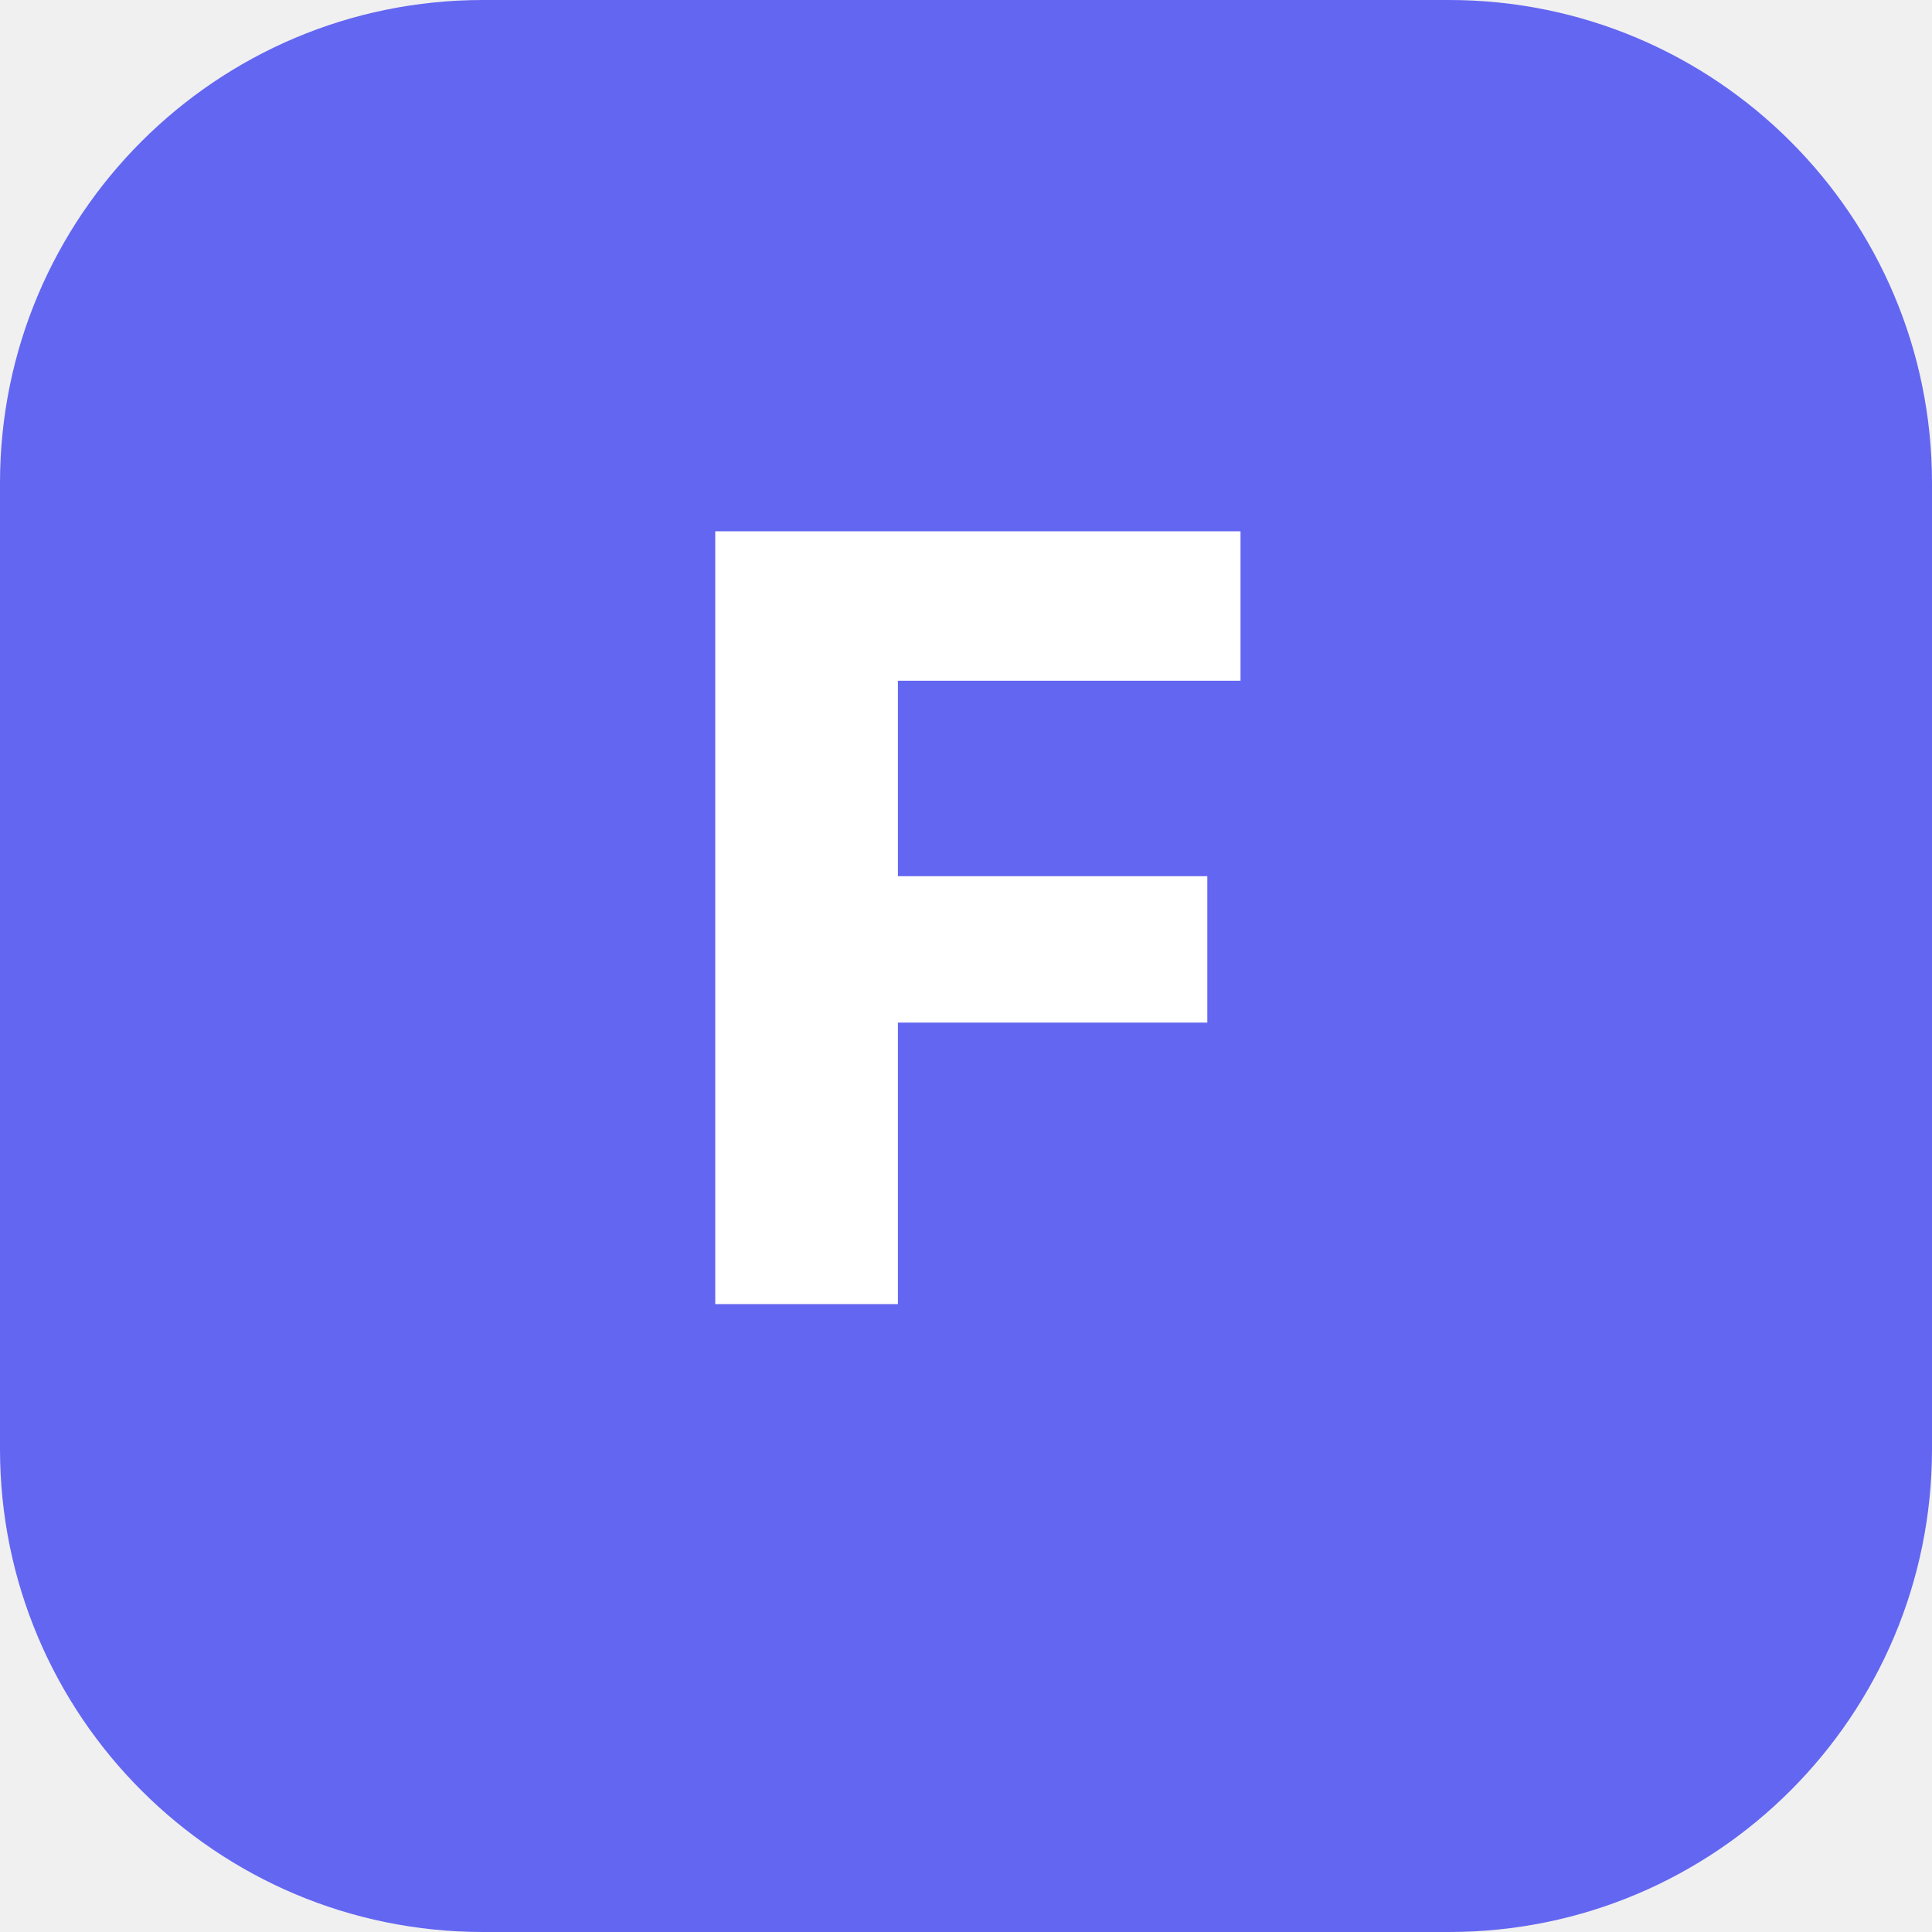
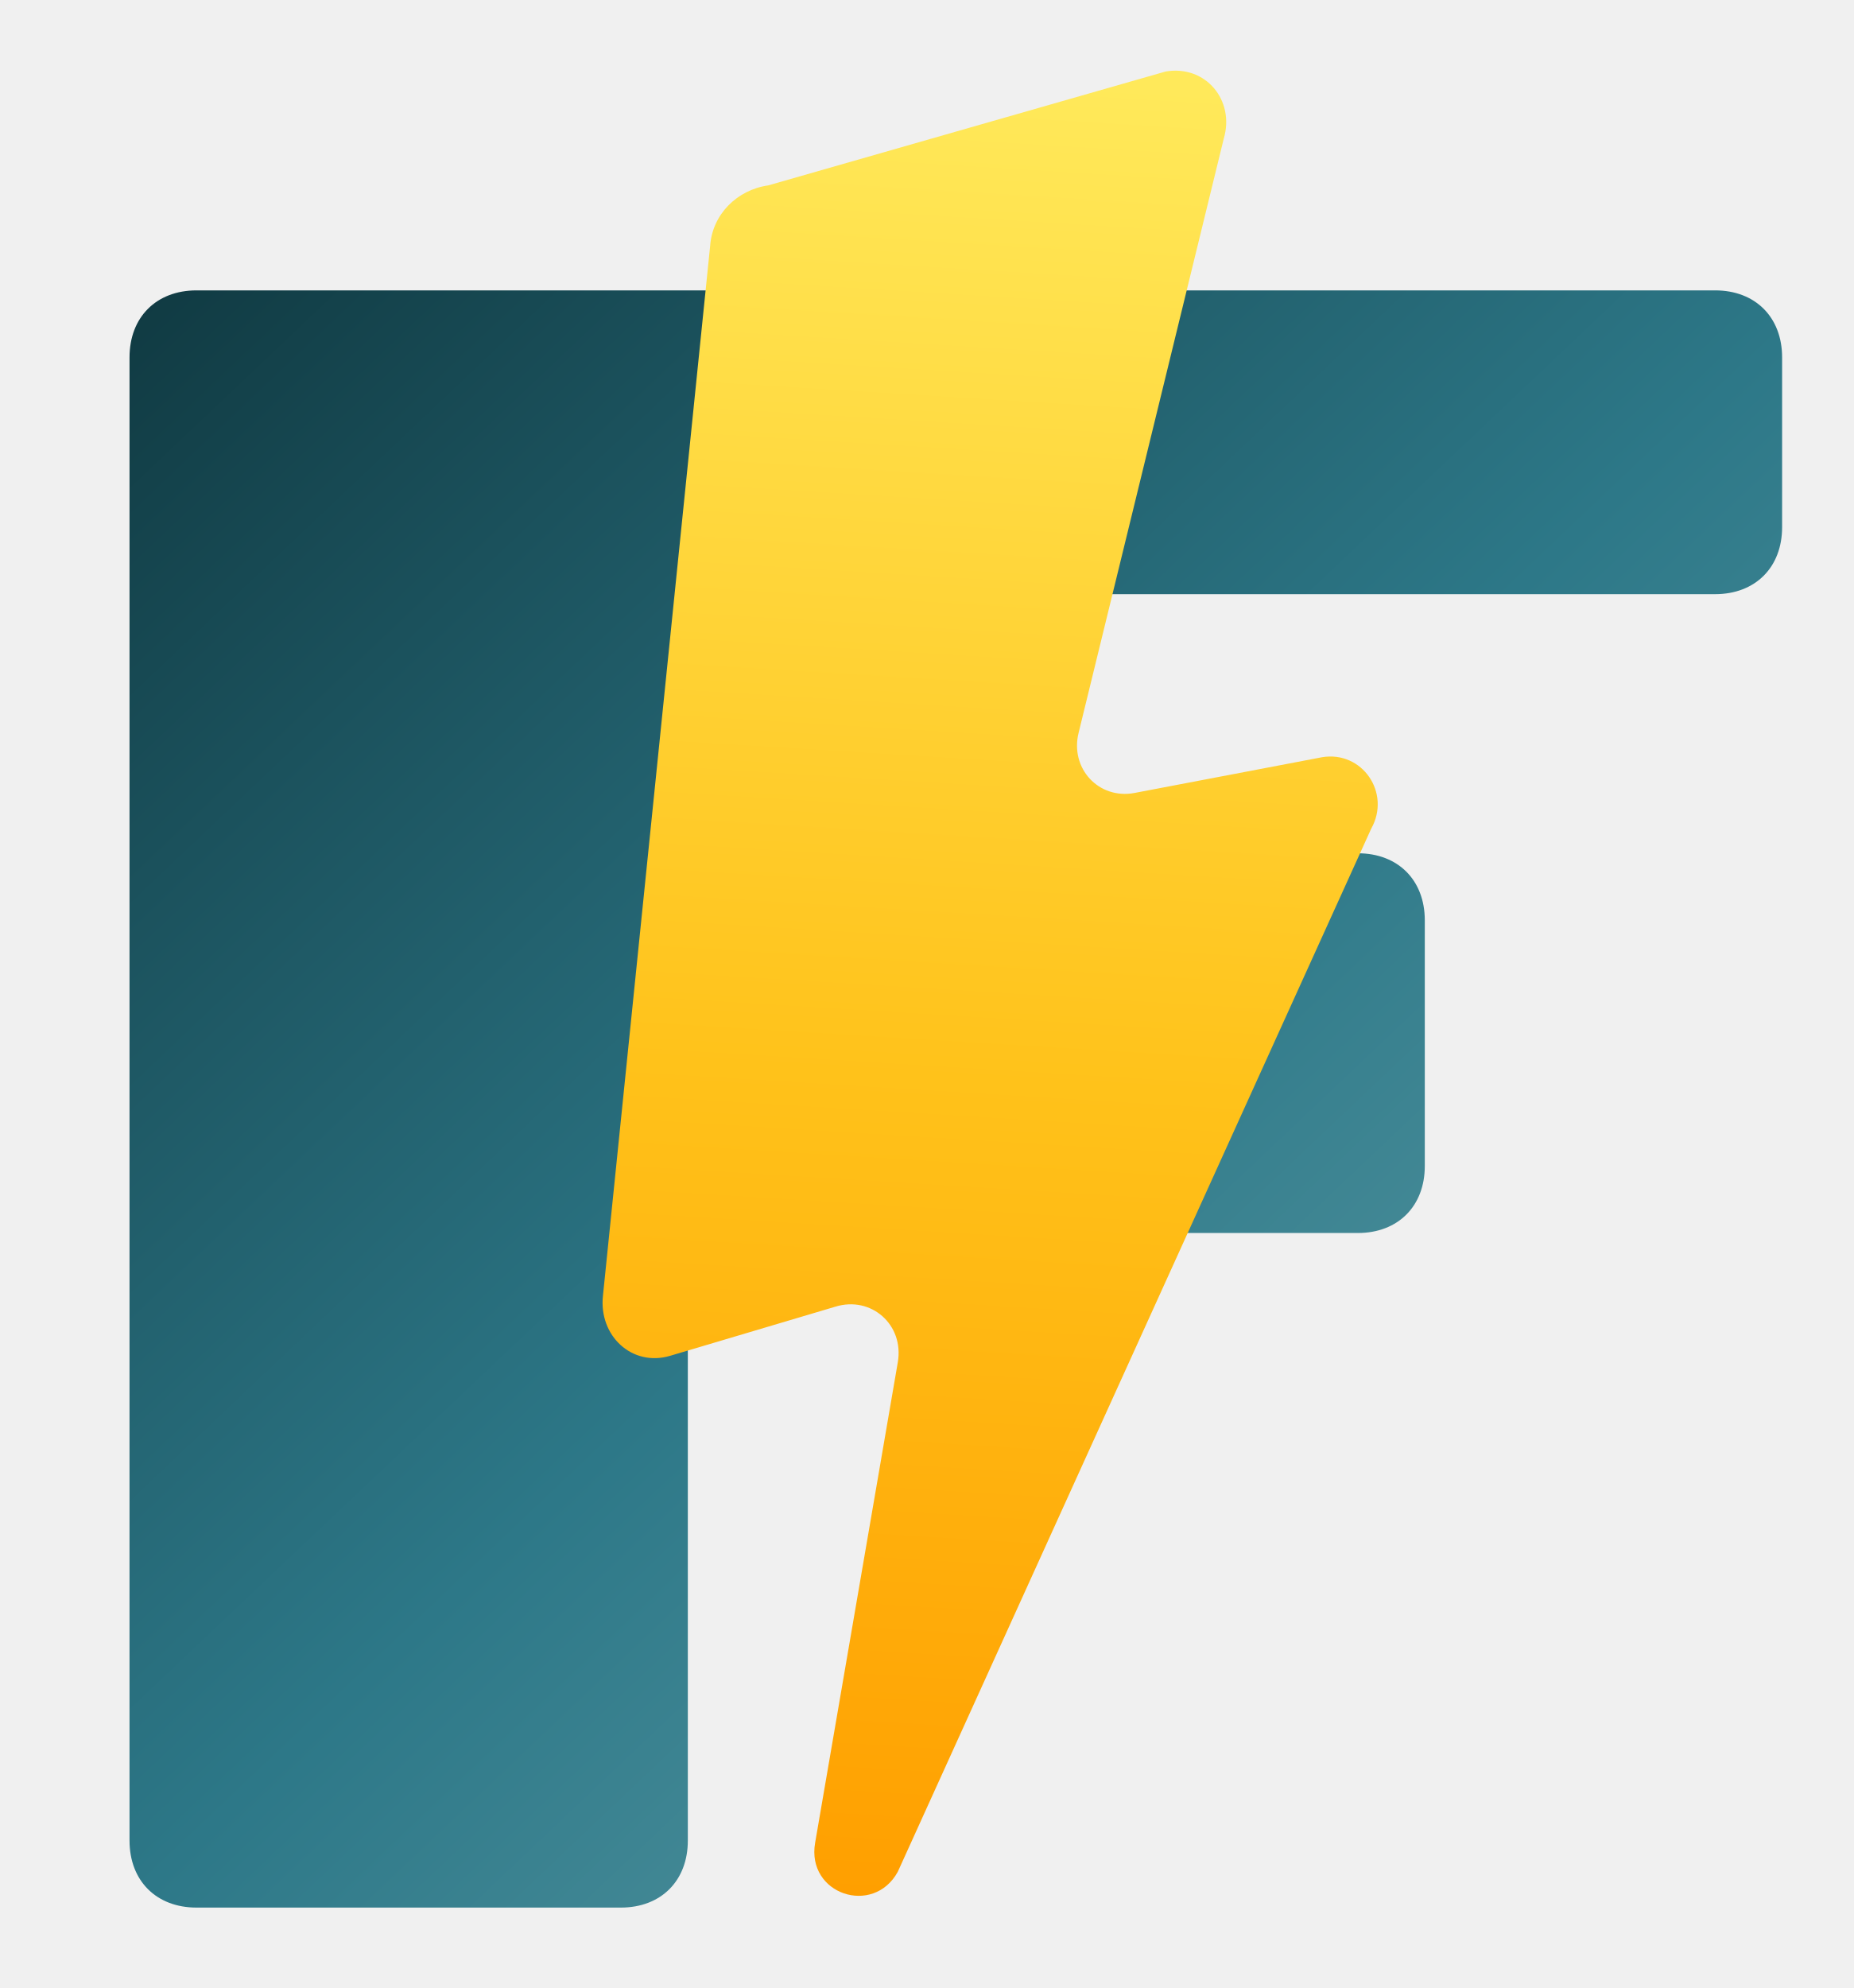
- <svg xmlns="http://www.w3.org/2000/svg" viewBox="0 0 40 40" fill="none">
-   <rect width="40" height="40" rx="10" fill="#6366f1" />
-   <text x="20" y="27" font-family="'Inter', 'Helvetica Neue', Arial, sans-serif" font-size="22" font-weight="800" fill="white" text-anchor="middle">F</text>
+ <svg xmlns="http://www.w3.org/2000/svg" viewBox="60 20 830 890" fill="none">
+   <defs>
+     <linearGradient id="fGradient" x1="130" y1="140" x2="850" y2="900" gradientUnits="userSpaceOnUse">
+       <stop offset="0" stop-color="#103A42" />
+       <stop offset="0.5" stop-color="#2d7888" />
+       <stop offset="1" stop-color="#6BA7AE" />
+     </linearGradient>
+     <linearGradient id="boltGradient" x1="510" y1="55" x2="460" y2="870" gradientUnits="userSpaceOnUse">
+       <stop offset="0" stop-color="#ffe95a" />
+       <stop offset="0.55" stop-color="#ffc21a" />
+       <stop offset="1" stop-color="#ff9f00" />
+     </linearGradient>
+   </defs>
+   <path fill="url(#fGradient)" d="M 148 150 C 130 150 118 162 118 180 L 118 844 C 118 862 130 874 148 874 L 338 874 C 356 874 368 862 368 844 L 368 572 L 668 572 C 686 572 698 560 698 542 L 698 432 C 698 414 686 402 668 402 L 368 402 L 368 286 L 828 286 C 846 286 858 274 858 256 L 858 180 C 858 162 846 150 828 150 Z" />
+   <path fill="url(#boltGradient)" d="M 582 52 C 600 49 613 65 608 82 L 543 348 C 539 364 552 378 568 375 L 652 359 C 670 356 683 375 674 391 L 462 858 C 451 878 421 868 425 845 L 462 630 C 465 613 450 600 434 605 L 360 627 C 343 632 328 618 330 600 L 378 130 C 379 116 390 105 404 103 Z" />
</svg>
